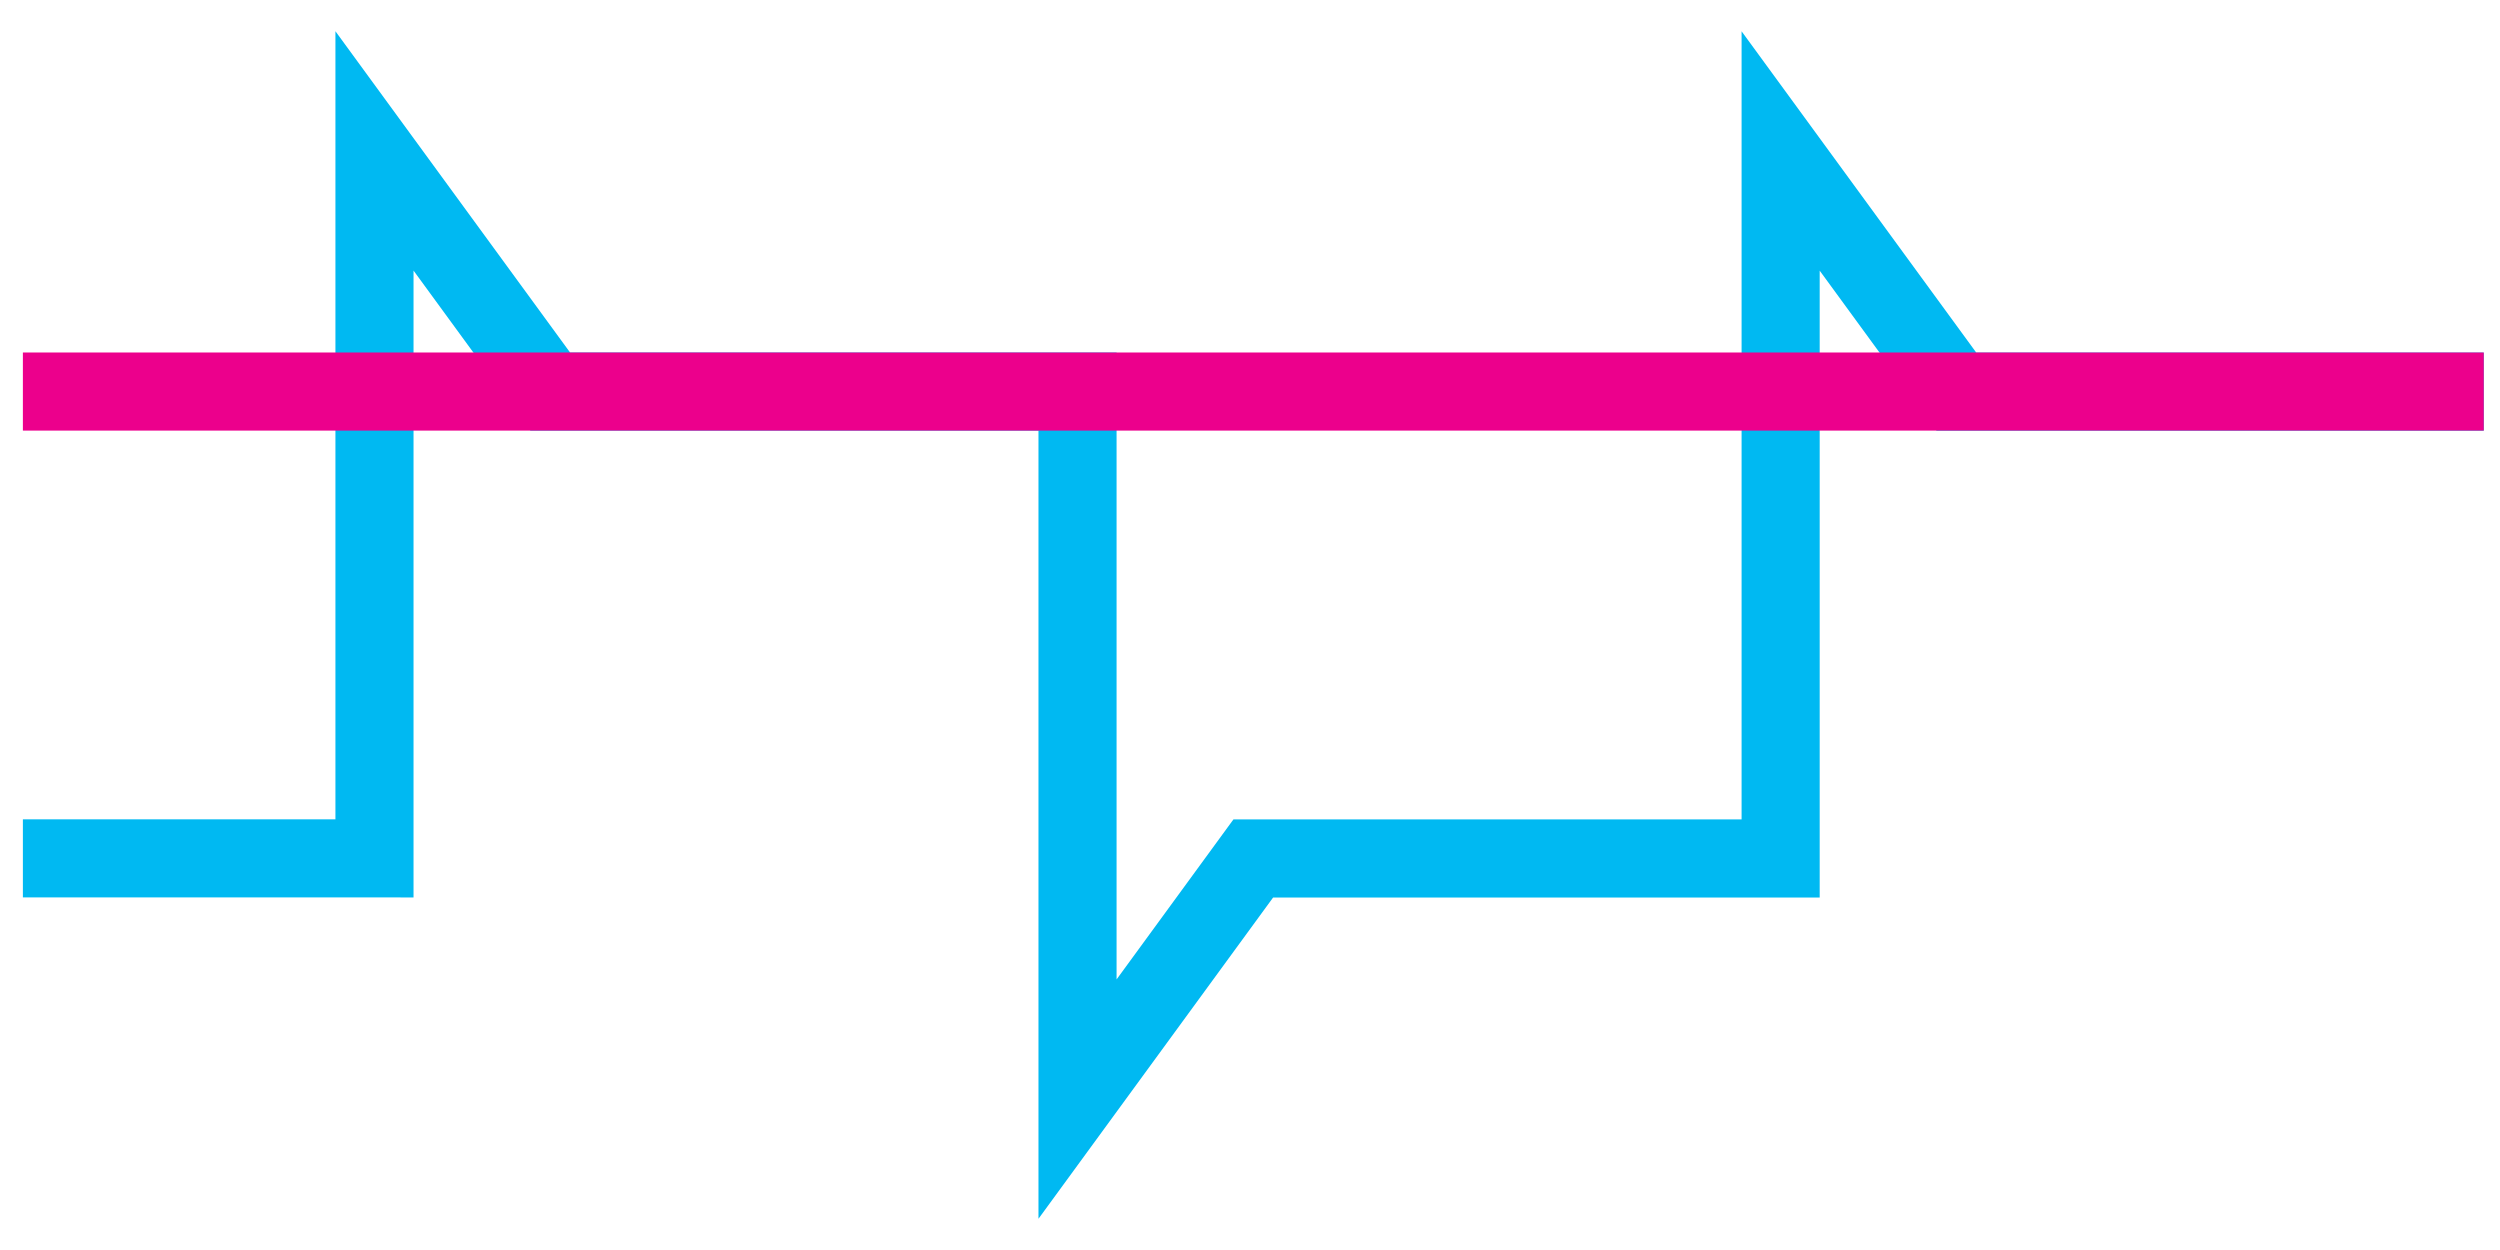
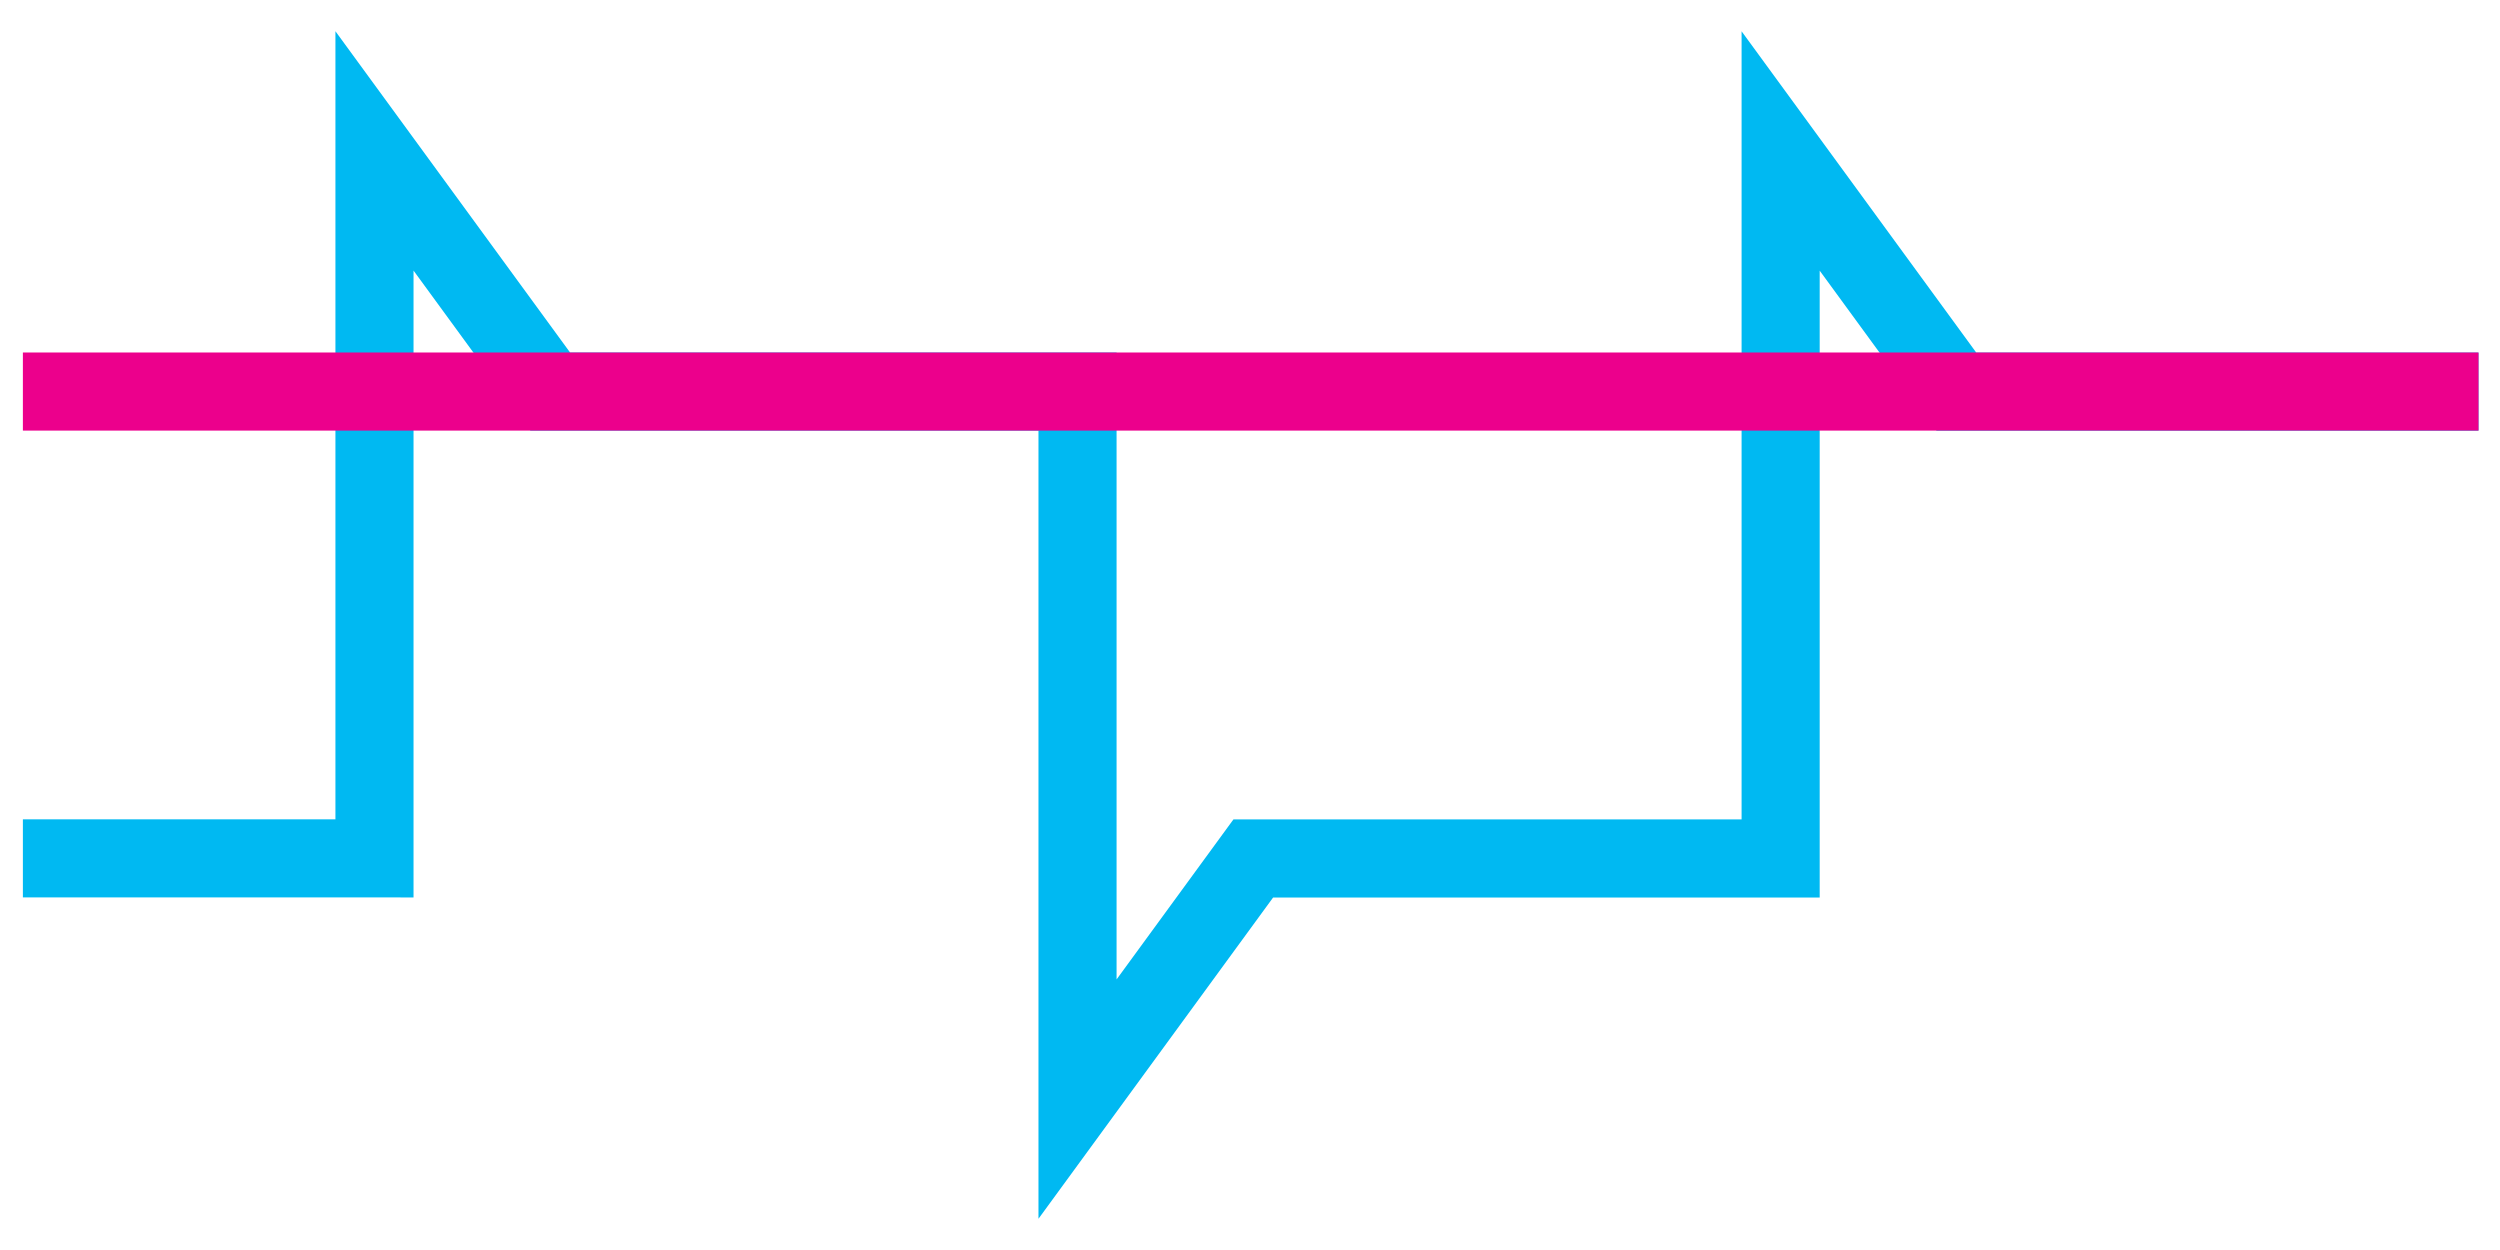
<svg xmlns="http://www.w3.org/2000/svg" width="128" height="64" viewBox="0 0 33.867 16.933" version="1.1" id="svg1">
  <defs id="defs1" />
  <g id="layer1">
-     <path style="fill:none;stroke:#ec008c;stroke-width:1.058;stroke-miterlimit:10;stroke-dasharray:none;stroke-opacity:1" d="m 37.835,-1.058 0.026,16.944" id="path2" />
-     <path style="fill:none;stroke:#ffea00;stroke-width:1.058;stroke-miterlimit:10;stroke-dasharray:none;stroke-opacity:1" d="m 32.865,-2.524 h 4.898" id="path12" />
-     <path style="fill:none;stroke:#00b9f2;stroke-width:1.058;stroke-miterlimit:10;stroke-opacity:1" d="M 35.66,0.22 36.005,11.542" id="path1" />
-     <path style="fill:none;stroke:#00b9f2;stroke-width:1.058;stroke-miterlimit:10;stroke-dasharray:none;stroke-opacity:1" d="m 0.31,11.628 4.763,1.16e-4 9.7e-6,-9.584 2.381,3.26 H 14.597 V 14.889 l 2.381,-3.26 h 7.144 V 2.045 l 2.381,3.26 h 7.144" id="path3" />
-     <path style="fill:none;stroke:#ec008c;stroke-width:1.058;stroke-miterlimit:10;stroke-opacity:1" d="M 0.31,5.304 H 33.647" id="path4" />
+     <path style="fill:none;stroke:#00b9f2;stroke-width:1.058;stroke-miterlimit:10;stroke-dasharray:none;stroke-opacity:1" d="m 0.31,11.628 4.763,1.16e-4 9.7e-6,-9.584 2.381,3.26 H 14.597 V 14.889 l 2.381,-3.26 h 7.144 V 2.045 l 2.381,3.26 h 7.072" id="path3" />
+     <path style="fill:none;stroke:#ec008c;stroke-width:1.058;stroke-miterlimit:10;stroke-opacity:1" d="M 0.31,5.304 H 33.576" id="path4" />
  </g>
</svg>
